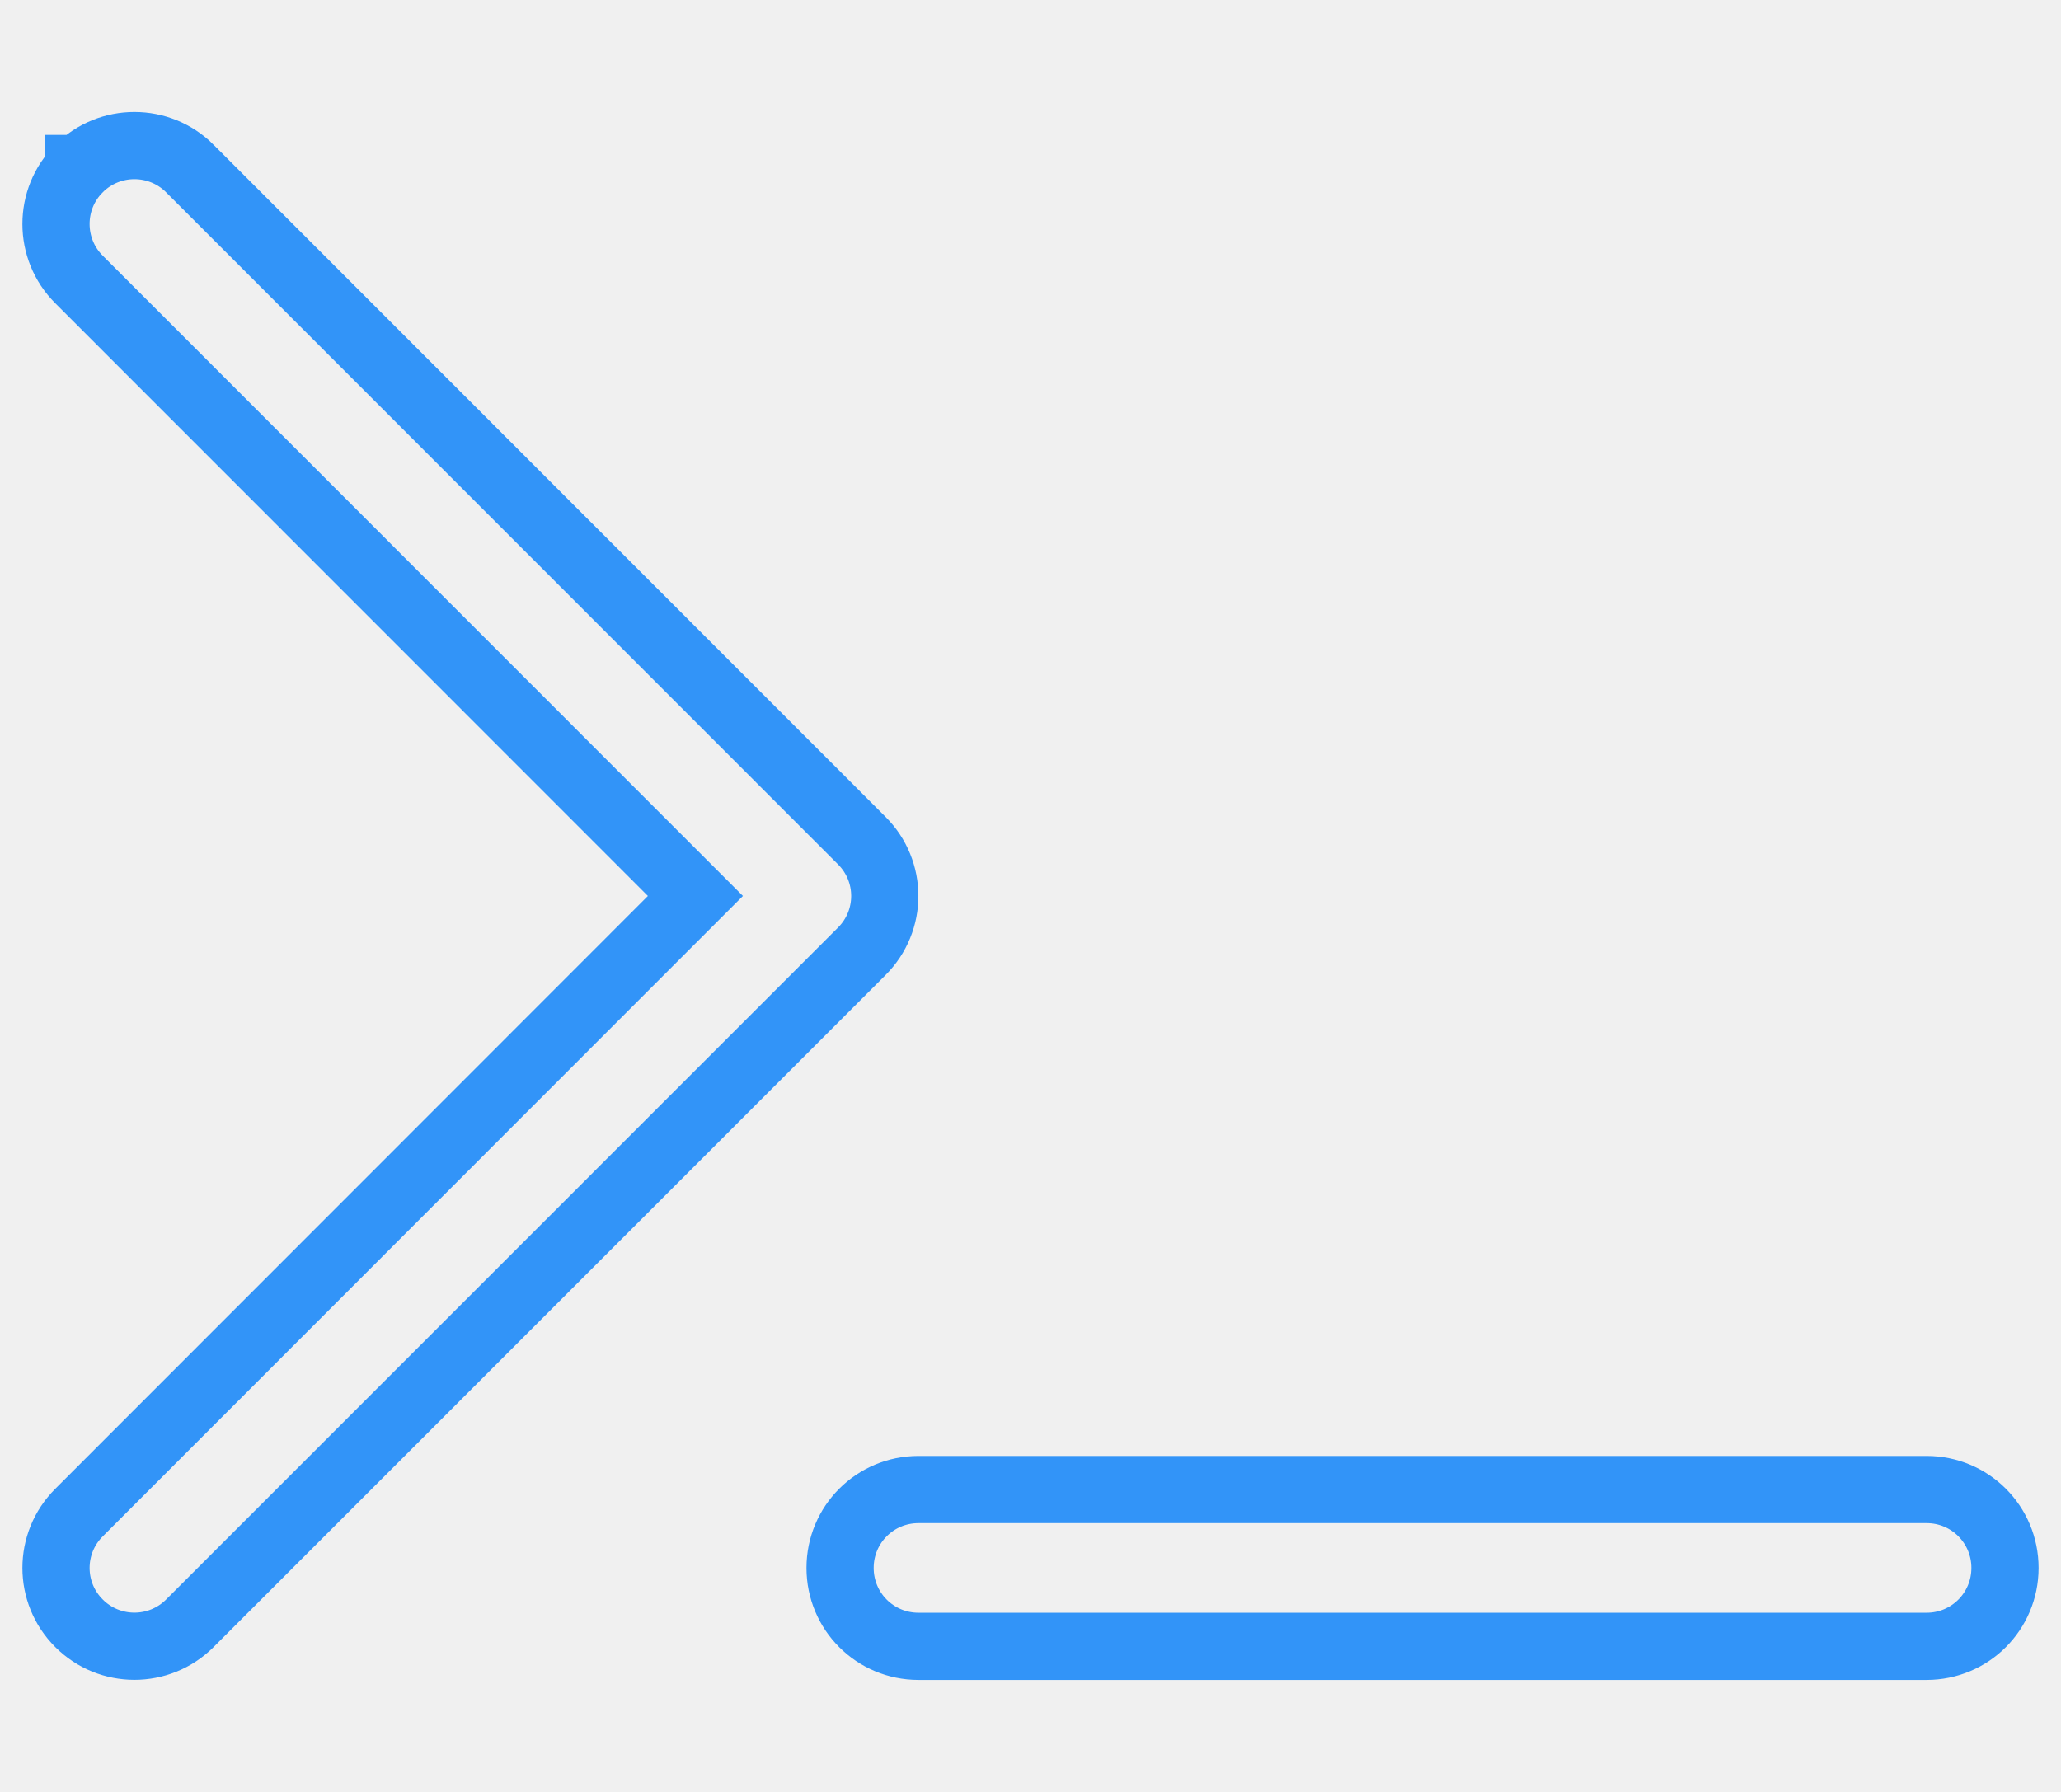
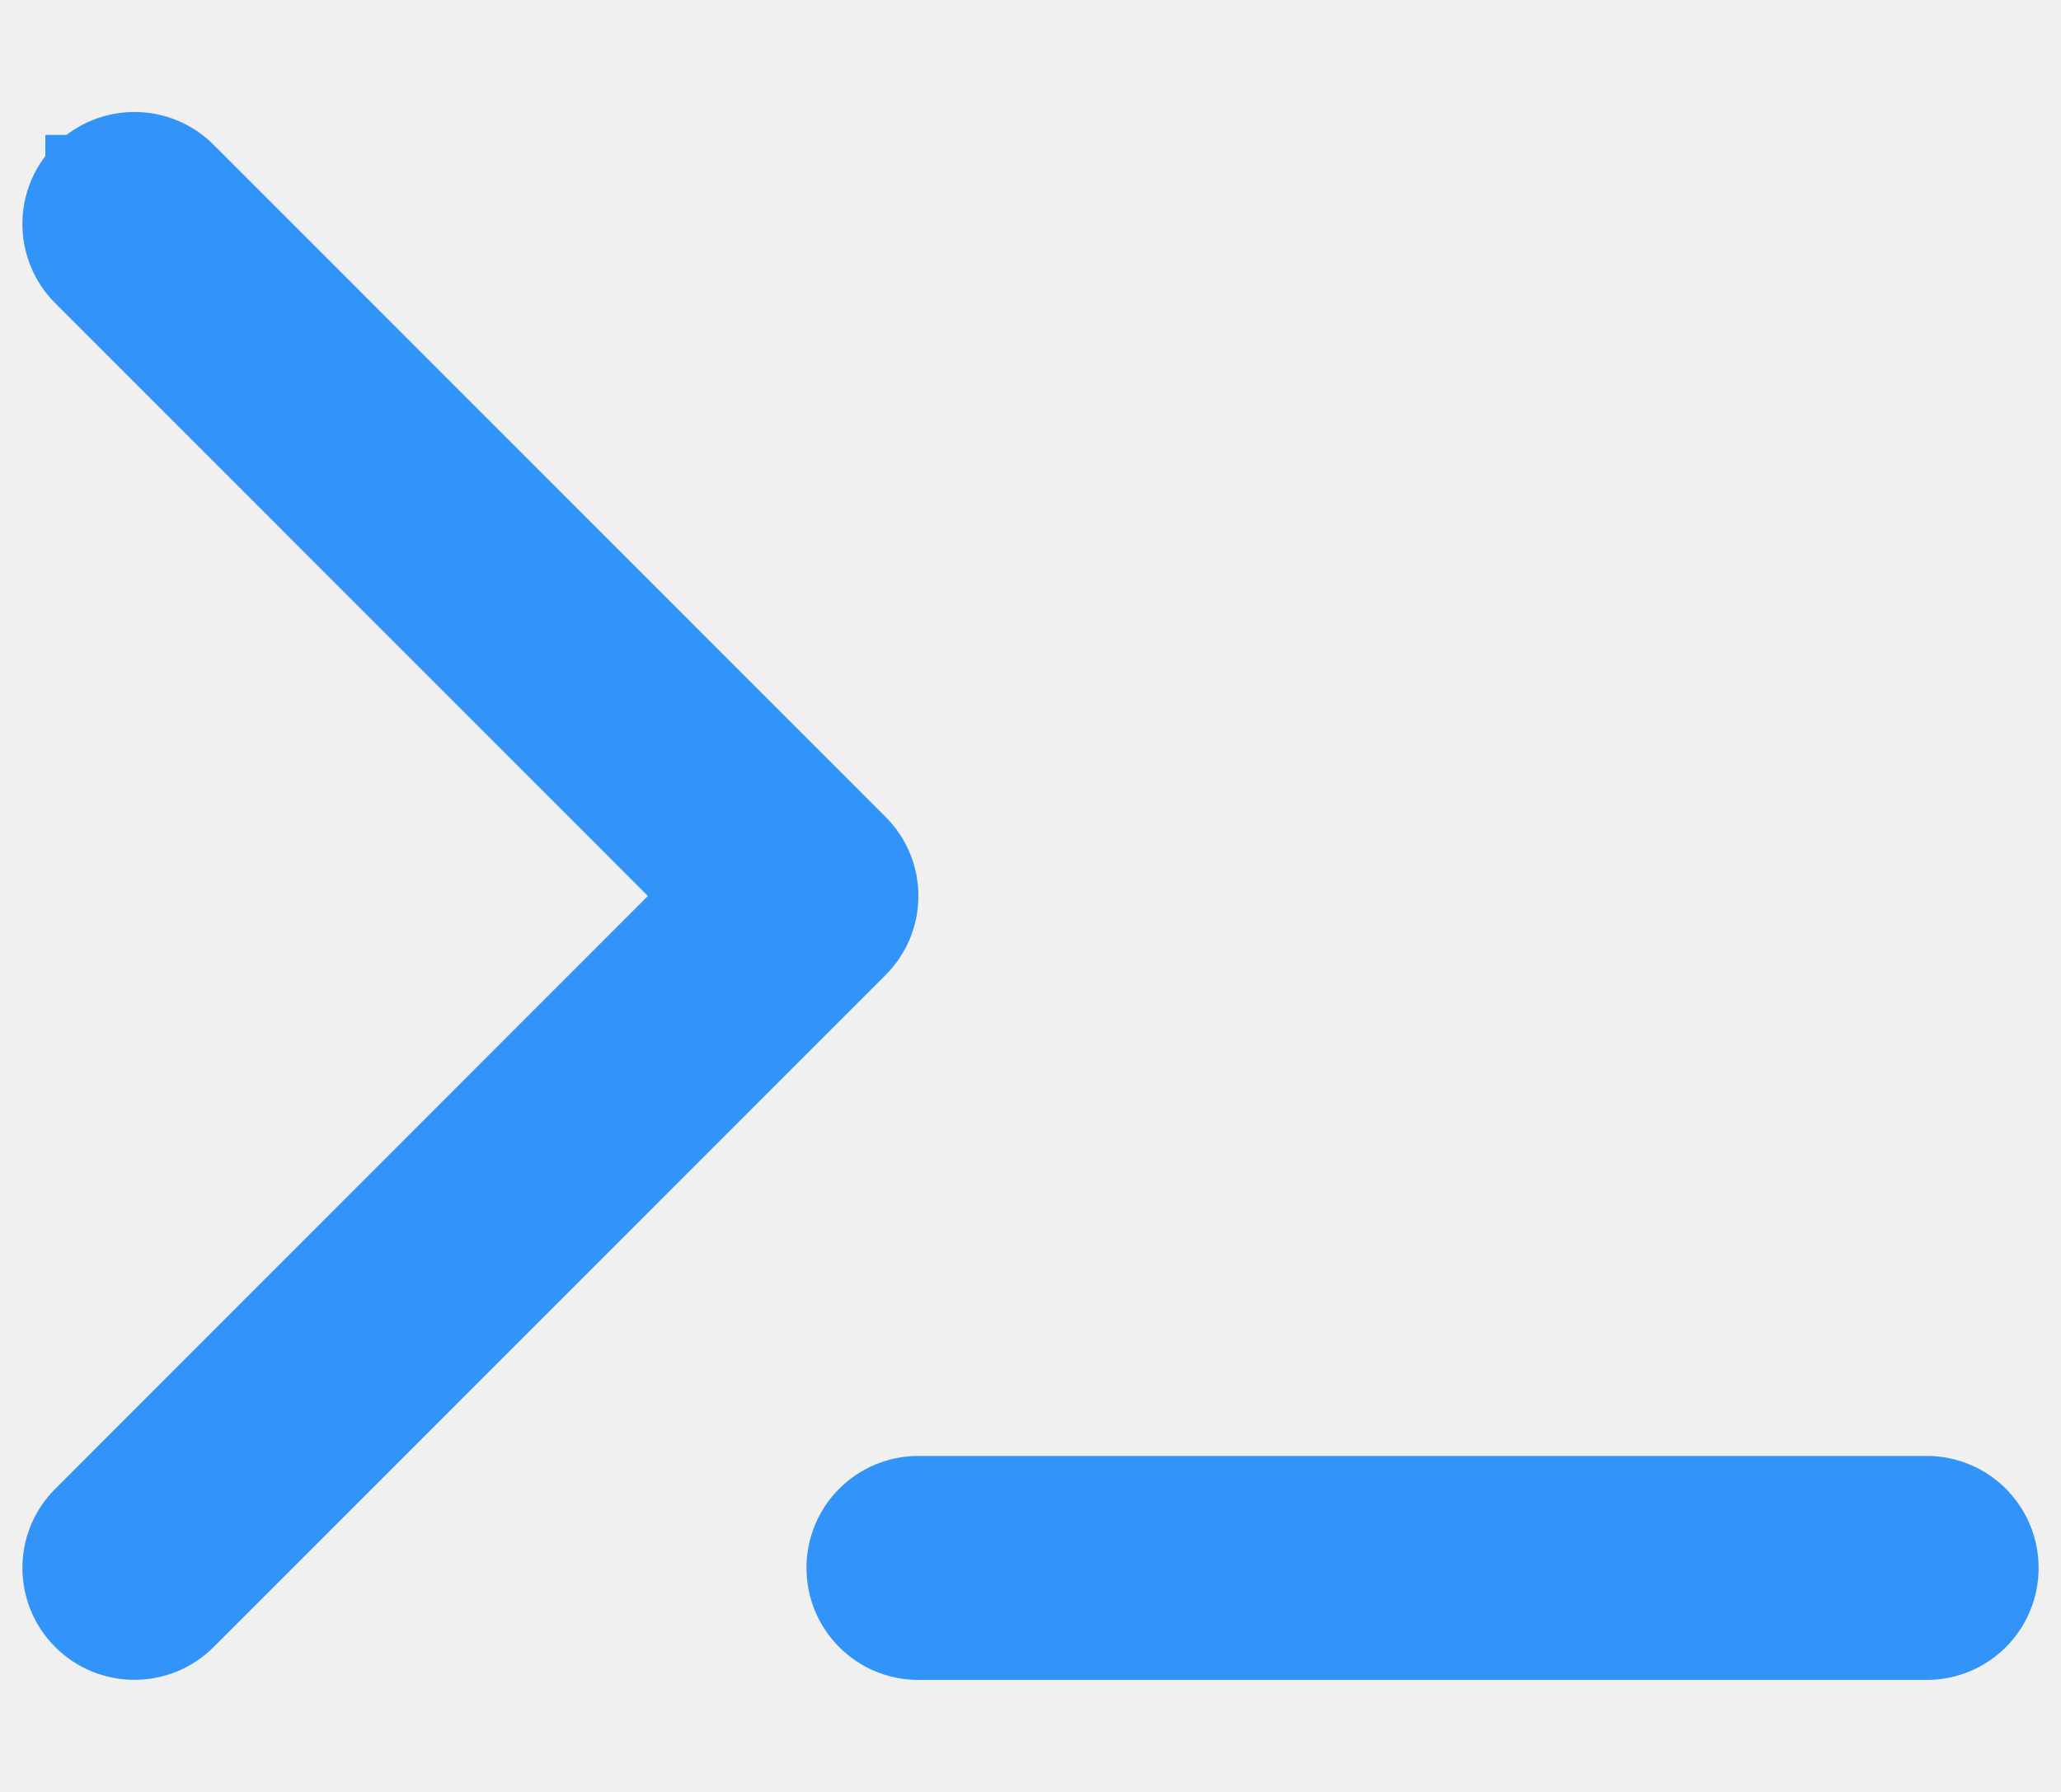
- <svg xmlns="http://www.w3.org/2000/svg" width="46" height="40" viewBox="0 0 46 40" fill="none">
+ <svg xmlns="http://www.w3.org/2000/svg" width="46" height="40" viewBox="0 0 46 40" fill="#3294F8">
  <g clip-path="url(#clip0_406_120)">
    <path d="M19.235 18.765L19.235 18.765C19.919 19.448 19.919 20.552 19.235 21.235L19.235 21.235L4.238 36.235C3.554 36.919 2.446 36.919 1.763 36.235C1.079 35.552 1.079 34.448 1.763 33.765L1.763 33.765L14.991 20.53L15.521 20L14.991 19.47L1.763 6.238C1.763 6.238 1.763 6.238 1.763 6.238C1.079 5.554 1.079 4.446 1.762 3.763C1.762 3.762 1.762 3.762 1.762 3.762C1.762 3.762 1.763 3.762 1.763 3.762C2.446 3.079 3.554 3.079 4.238 3.762C4.238 3.763 4.238 3.763 4.238 3.763L19.235 18.765ZM43 33.25C43.969 33.25 44.75 34.031 44.75 35C44.75 35.969 43.969 36.75 43 36.75H20.5C19.531 36.75 18.75 35.969 18.75 35C18.75 34.031 19.531 33.25 20.5 33.25H43Z" stroke="#3294F8" stroke-width="1.5" />
  </g>
  <defs>
    <clipPath id="clip0_406_120">
      <rect width="45" height="40" fill="white" transform="translate(0.5)" />
    </clipPath>
  </defs>
</svg>
